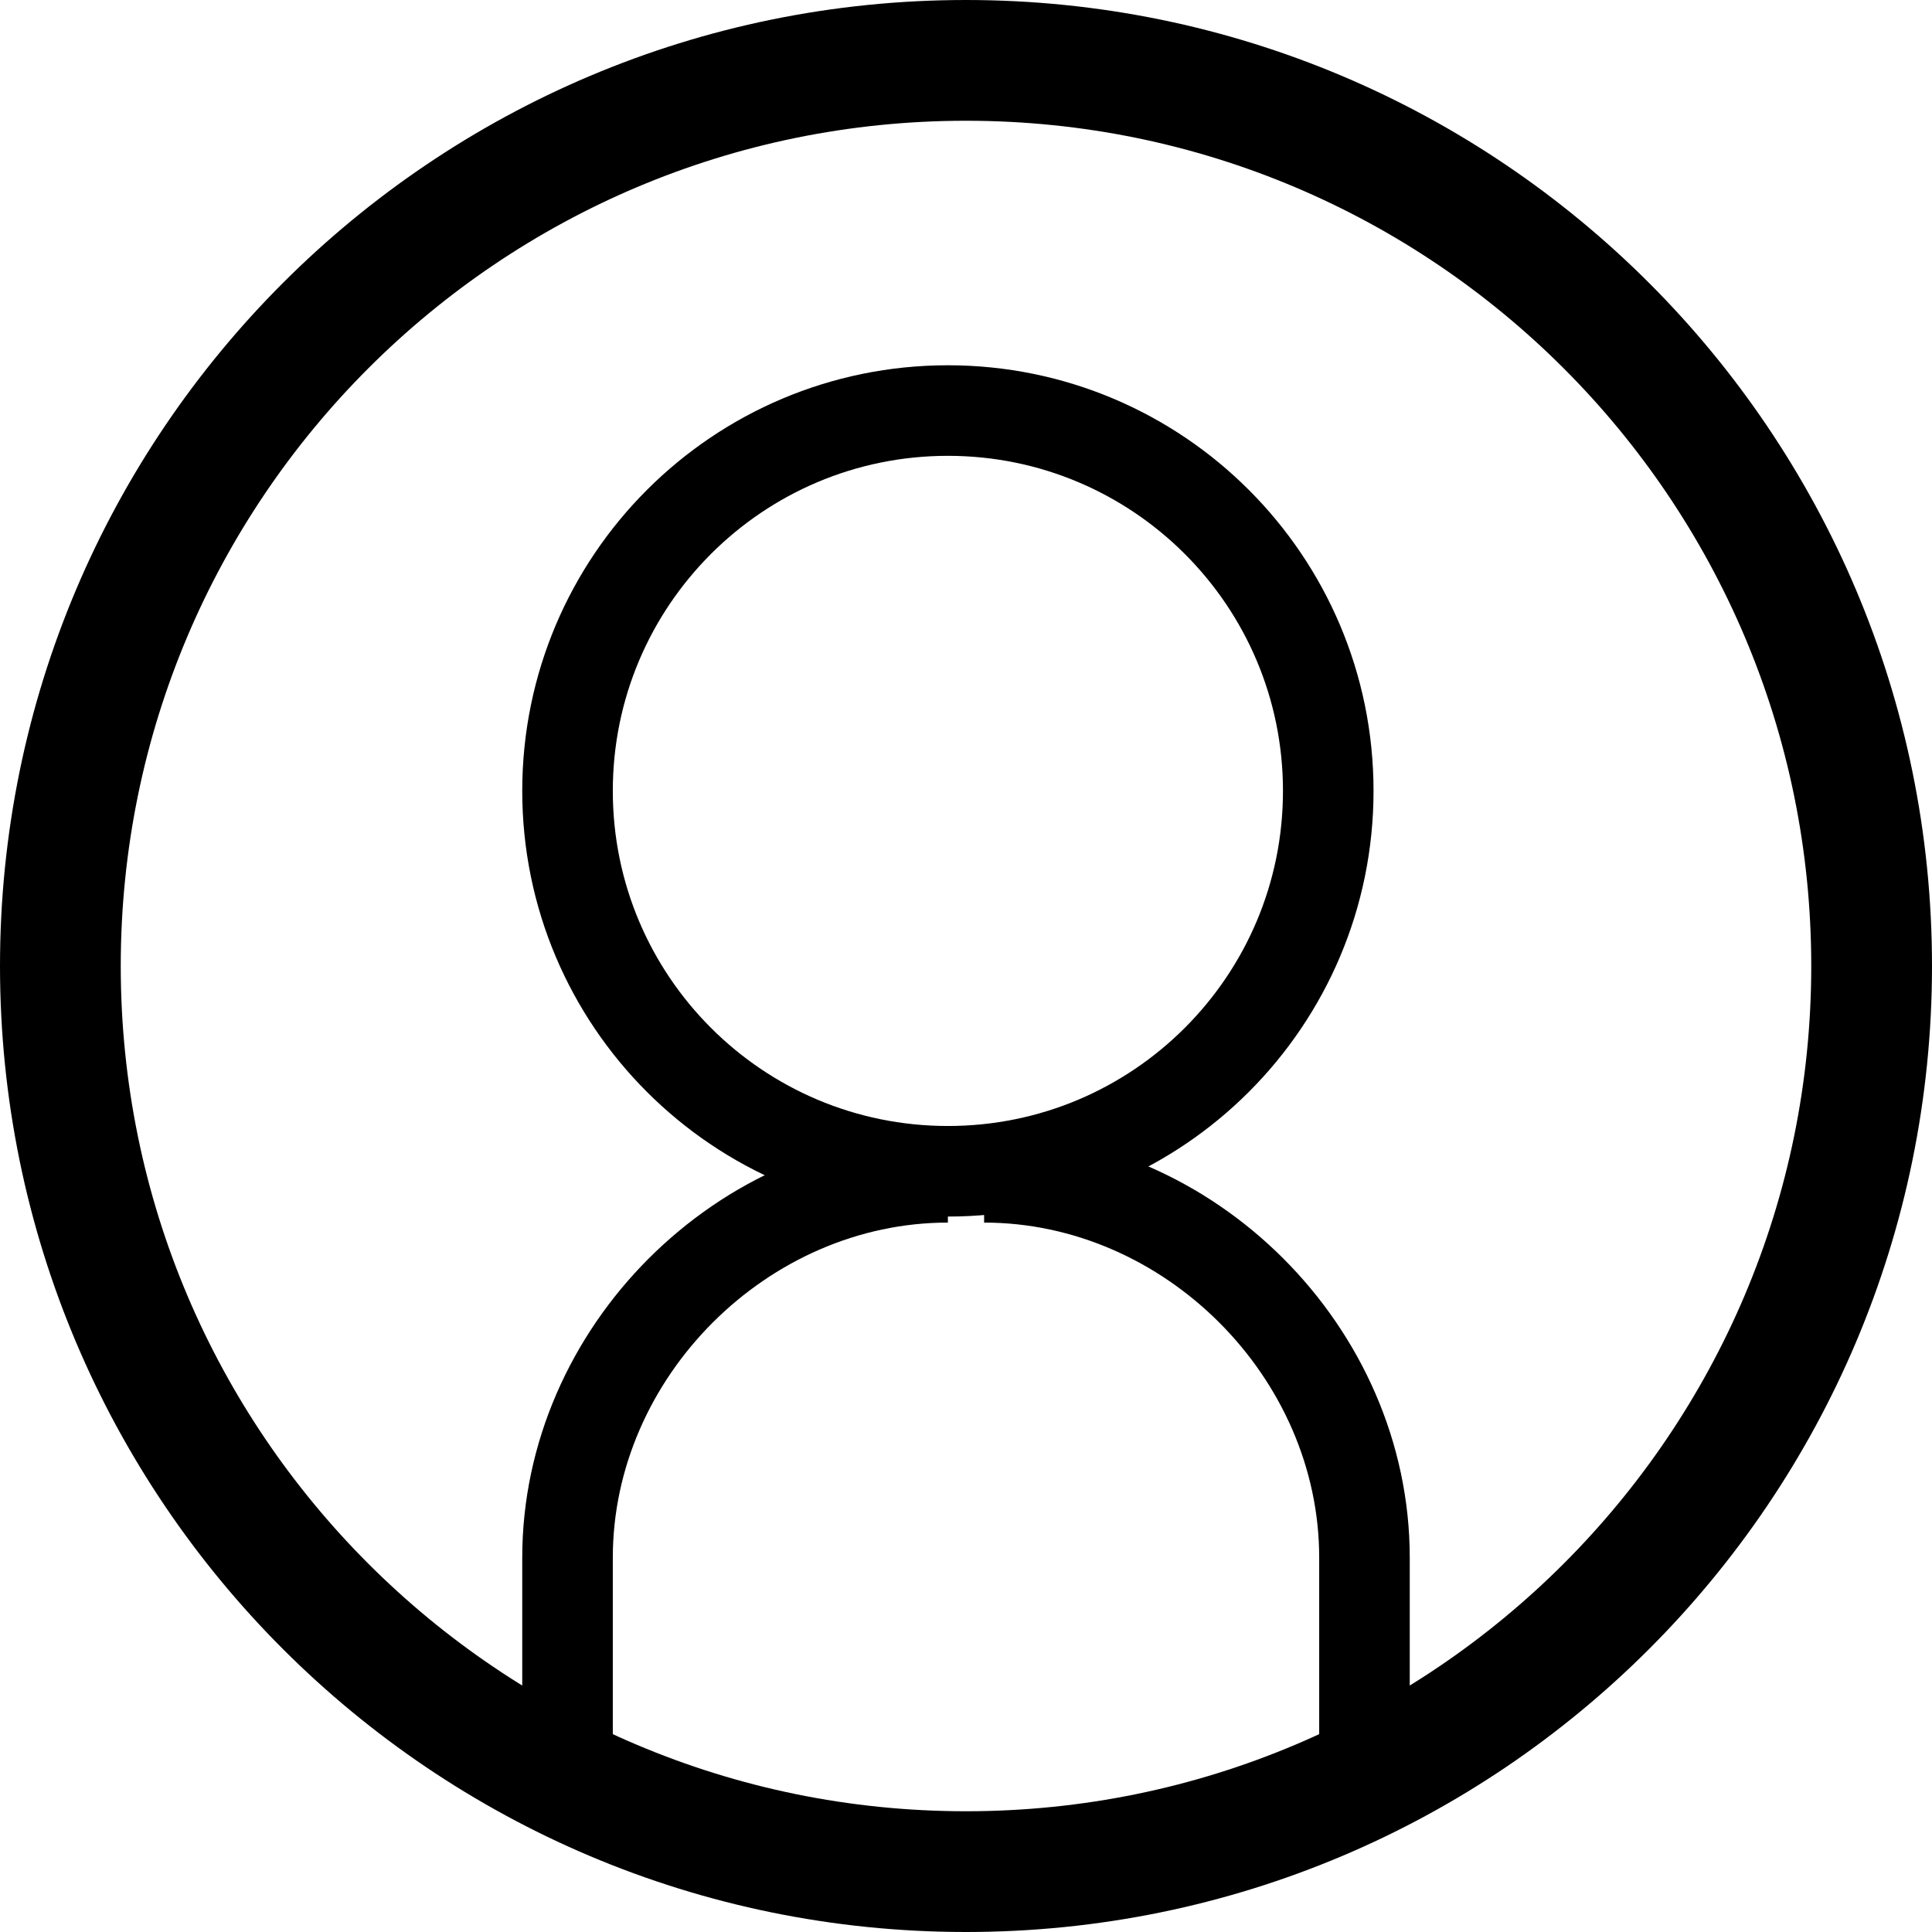
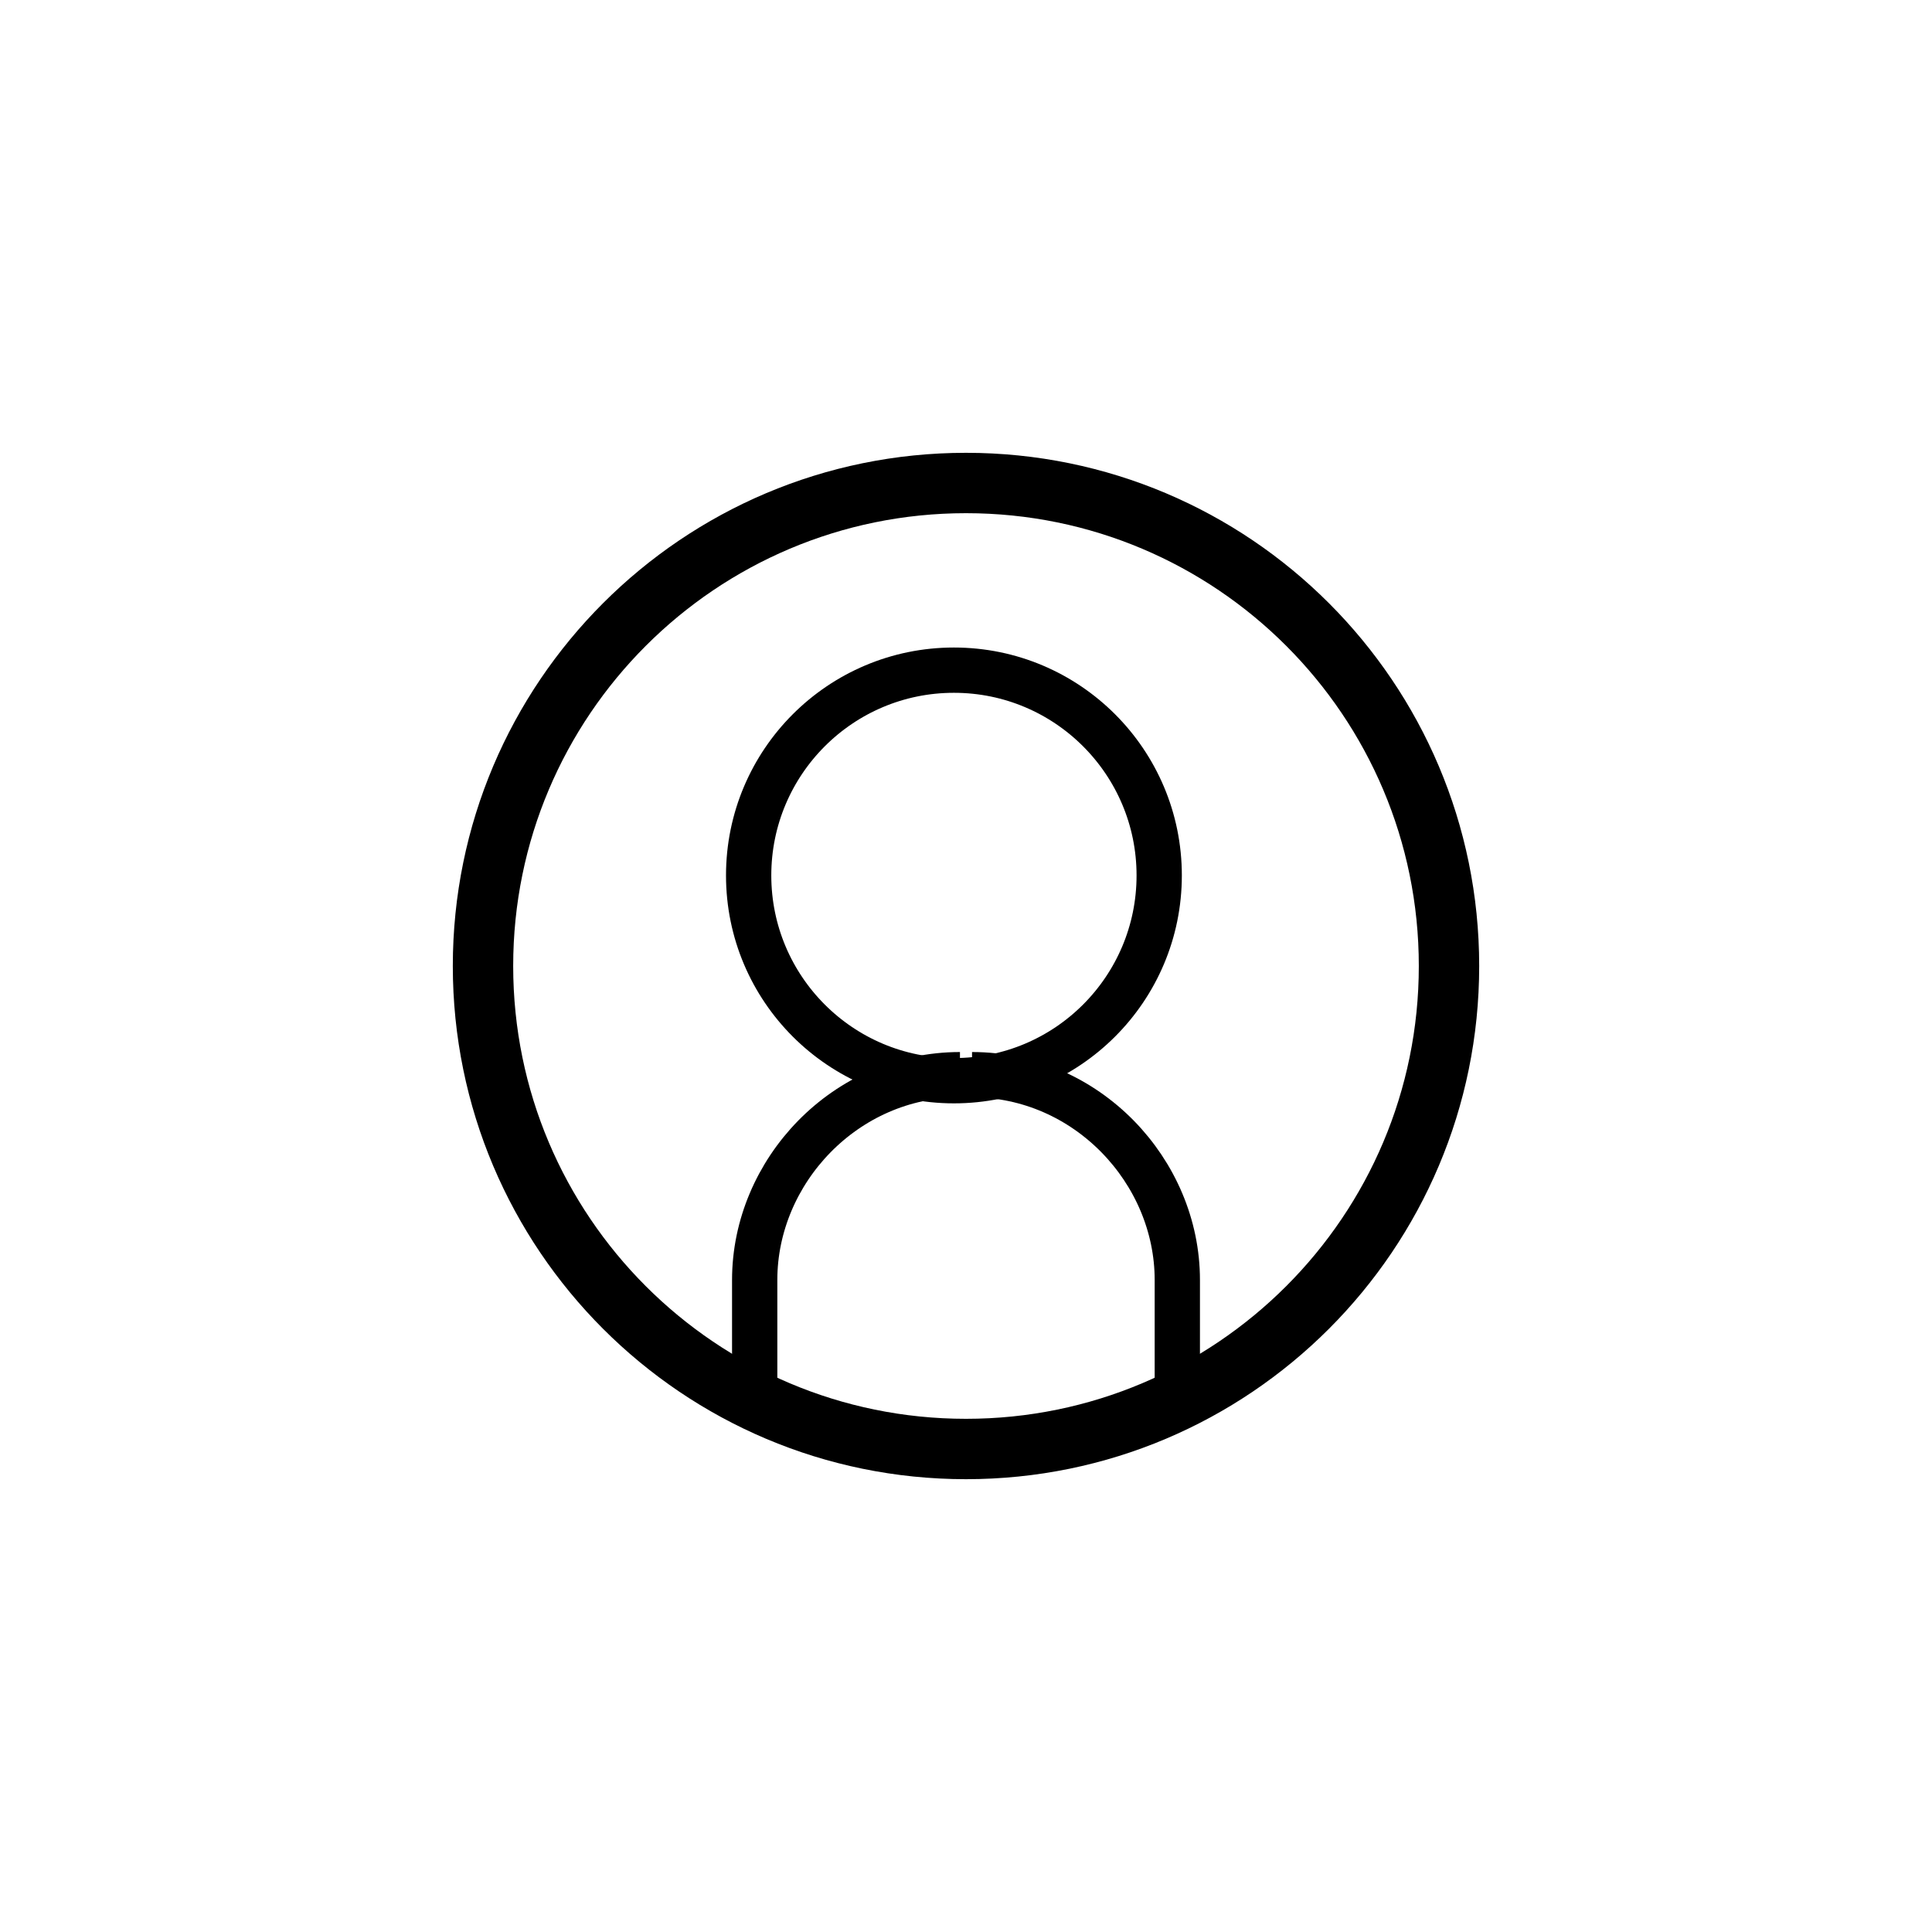
<svg xmlns="http://www.w3.org/2000/svg" viewBox="0 0 32 32">
-   <circle fill="none" stroke="black" stroke-width="2" r="15" cx="16" cy="16" />
-   <circle fill="none" stroke="black" stroke-width="1.5" cx="15.7" cy="13.1" r="6.3" />
-   <path d="M9.4,29.4v-3.6c0-3.4,2.9-6.3,6.3-6.3" fill="none" stroke="black" stroke-width="1.5" />
-   <path d="M22.6,29.4c0-3.3,0-3.6,0-3.6c0-3.4-2.9-6.3-6.3-6.3" fill="none" stroke="black" stroke-width="1.5" />
+   <circle fill="none" stroke="black" stroke-width="1" r="8" cx="16" cy="16" />
+   <circle fill="none" stroke="black" stroke-width="0.75" r="3.4" cx="15.8" cy="14.5" />
+   <path d="M12.5,23.1v-1.9c0-1.8,1.5-3.4,3.4-3.4" fill="none" stroke="black" stroke-width="0.75" />
+   <path d="M19.5,23.1c0-1.8,0-1.9,0-1.9c0-1.8-1.5-3.4-3.4-3.4" fill="none" stroke="black" stroke-width="0.75" />
</svg>
